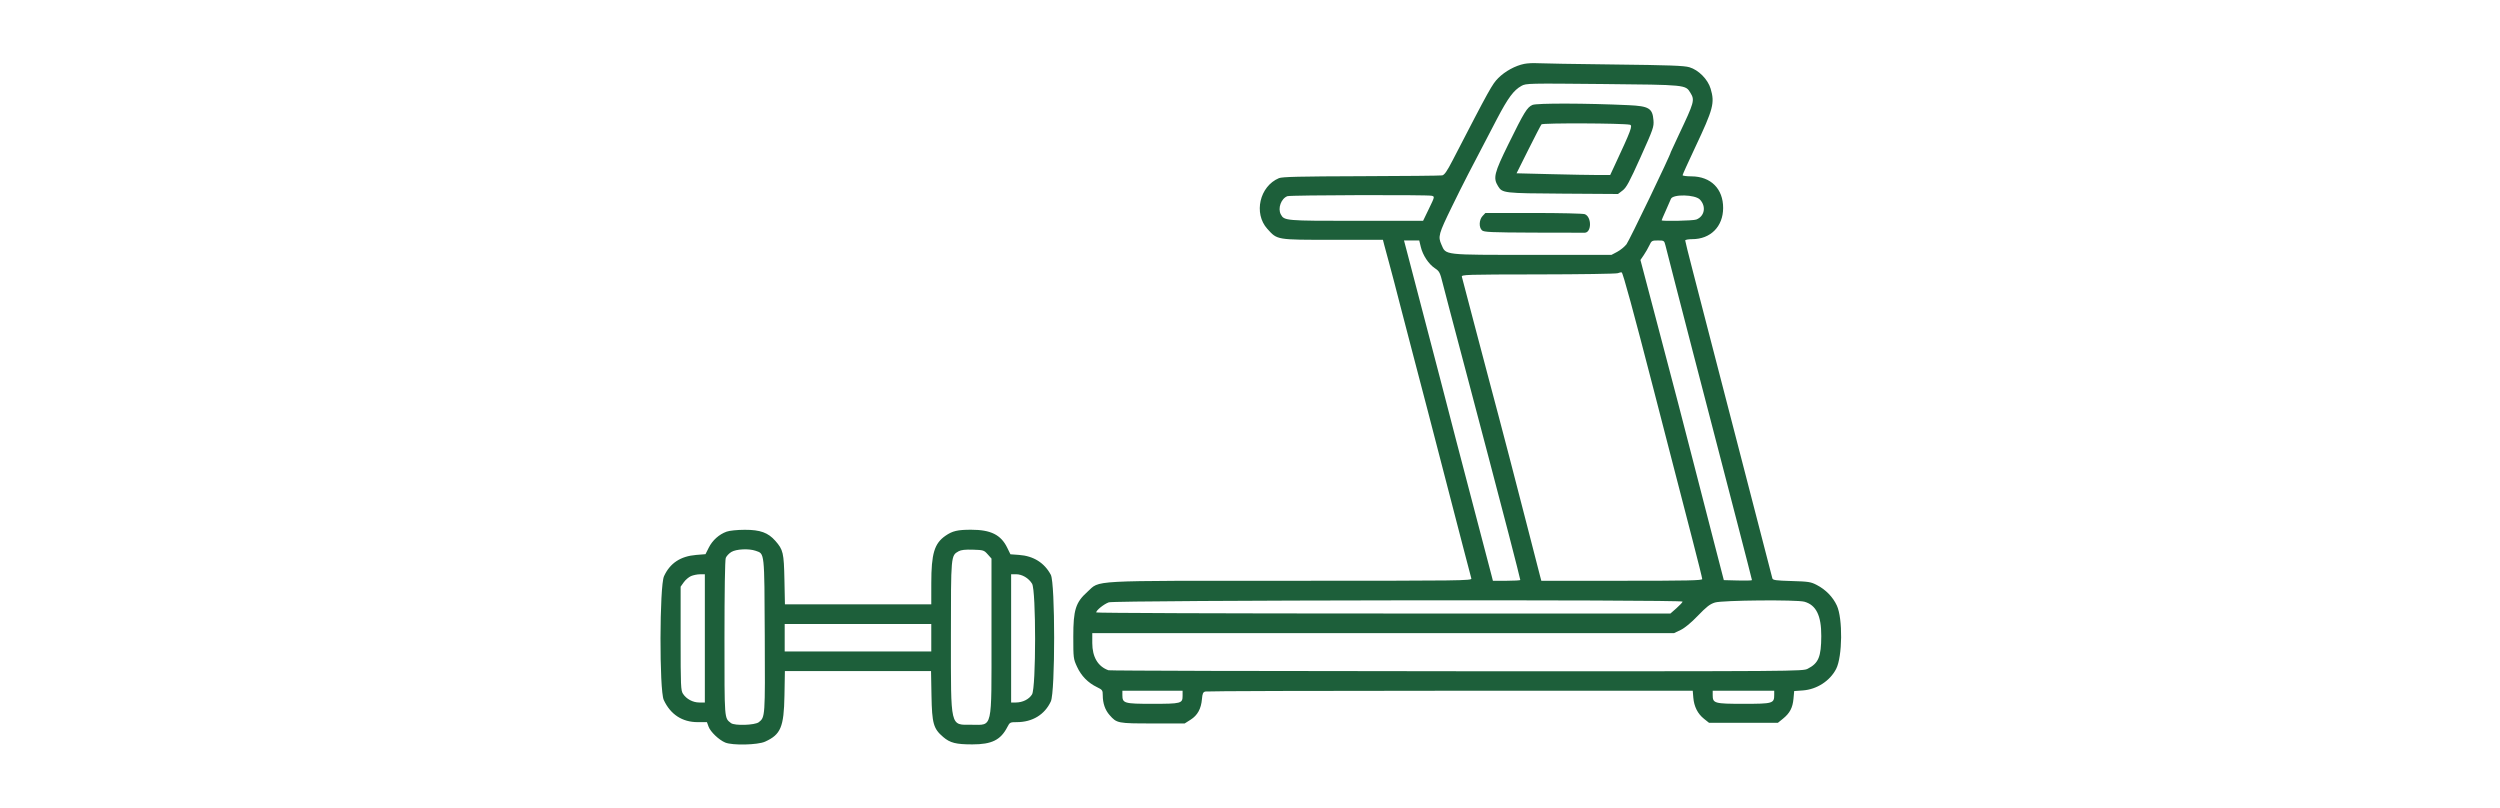
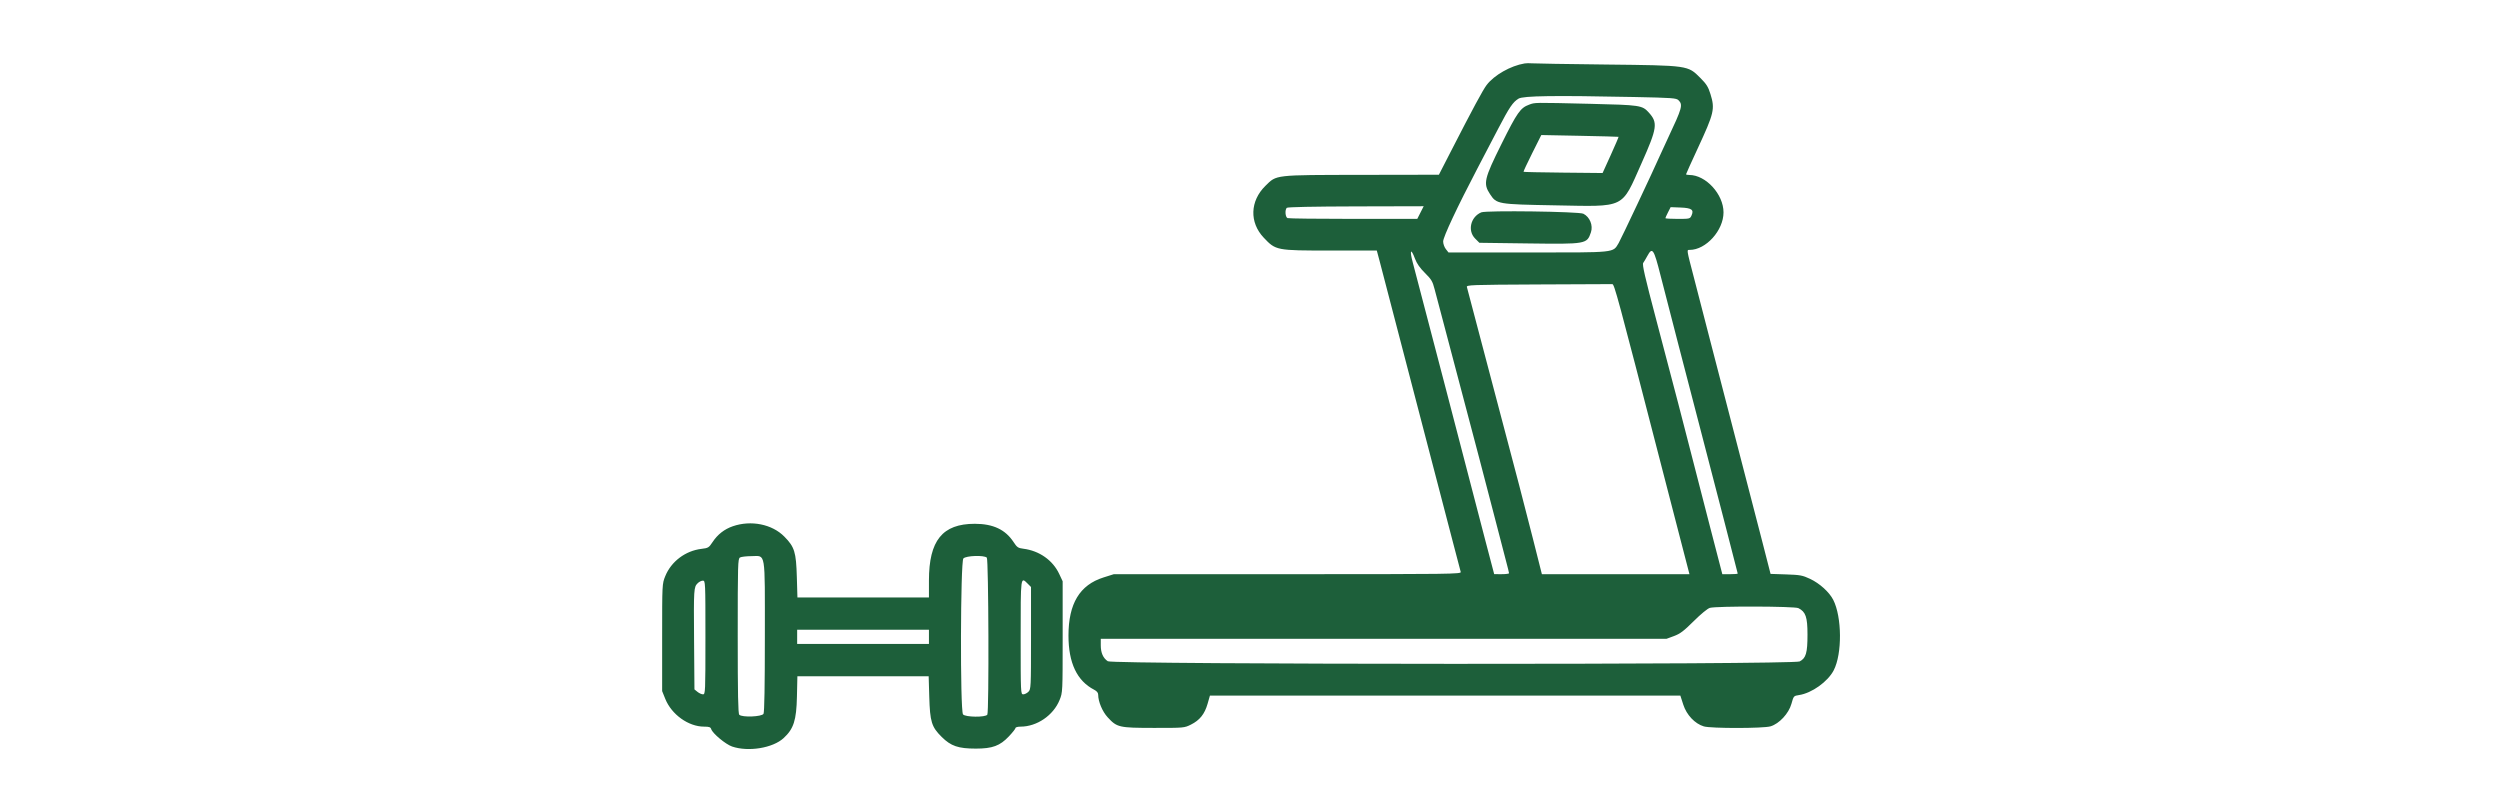
- <svg xmlns="http://www.w3.org/2000/svg" width="1000" height="323" viewBox="-186.5 196.3 1910.0 616.9">
-   <path d="M 978.045 245.082 C 971.219 246.436, 963.394 250.701, 958.199 255.900 C 953.568 260.534, 951.733 263.841, 923.370 318.673 C 918.939 327.238, 917.054 329.948, 915.290 330.285 C 914.024 330.527, 886.162 330.803, 853.374 330.899 C 806.763 331.036, 793.077 331.360, 790.630 332.385 C 775.836 338.585, 771.081 359.336, 781.748 371.143 C 789.445 379.662, 788.474 379.500, 831.779 379.500 L 870.058 379.500 871.073 383.500 C 871.632 385.700, 873.394 392.225, 874.990 398 C 876.585 403.775, 880.183 417.500, 882.985 428.500 C 885.787 439.500, 890.064 455.925, 892.490 465 C 896.306 479.276, 907.247 521.331, 931.123 613.500 C 934.399 626.150, 937.318 637.288, 937.608 638.250 C 938.108 639.911, 931.099 640, 800.173 640 C 642.836 640, 654.361 639.375, 644.256 648.460 C 635.298 656.514, 633.500 662.204, 633.500 682.500 C 633.500 699.137, 633.562 699.634, 636.392 705.762 C 639.588 712.682, 644.710 717.914, 651.537 721.230 C 655.728 723.266, 656 723.646, 656.006 727.449 C 656.014 733.563, 657.766 738.664, 661.203 742.578 C 666.738 748.882, 667.343 749, 694.255 749 L 718.608 749 723.126 746.135 C 728.431 742.771, 731.161 737.795, 731.795 730.336 C 732.154 726.108, 732.620 725.069, 734.367 724.600 C 735.540 724.285, 819.807 724.021, 921.626 724.014 L 1106.752 724 1107.191 729.284 C 1107.756 736.103, 1110.529 741.598, 1115.343 745.436 L 1119.186 748.500 1145.500 748.500 L 1171.814 748.500 1175.657 745.394 C 1180.930 741.132, 1183.096 737.029, 1183.723 730.120 L 1184.255 724.250 1190.878 723.773 C 1201.565 723.003, 1211.617 716.500, 1216.327 707.310 C 1221.133 697.931, 1221.452 668.852, 1216.857 658.933 C 1213.794 652.321, 1208.371 646.764, 1201.500 643.198 C 1196.960 640.841, 1195.193 640.565, 1182.282 640.191 C 1170.197 639.841, 1167.992 639.533, 1167.579 638.140 C 1167.312 637.238, 1164.096 624.800, 1160.432 610.500 C 1156.768 596.200, 1147.738 561.325, 1140.366 533 C 1132.993 504.675, 1123.605 468.450, 1119.503 452.500 C 1115.402 436.550, 1109.561 413.943, 1106.523 402.263 C 1103.485 390.583, 1101 380.571, 1101 380.013 C 1101 379.455, 1103.404 379, 1106.351 379 C 1120.354 379, 1129.929 369.363, 1129.978 355.218 C 1130.029 340.526, 1120.561 331.070, 1105.750 331.022 C 1102.037 331.010, 1099 330.611, 1099 330.135 C 1099 329.659, 1103.324 320.097, 1108.610 308.885 C 1122.497 279.428, 1123.669 274.982, 1120.425 264.059 C 1118.298 256.899, 1111.218 249.736, 1104.210 247.655 C 1100.145 246.448, 1088.976 246.042, 1046.337 245.553 C 1017.277 245.219, 991.025 244.778, 988 244.573 C 984.975 244.367, 980.495 244.596, 978.045 245.082 M 975.927 261.888 C 969.959 265.192, 965.679 270.957, 957.220 287.083 C 935.986 327.564, 931.247 336.791, 922.852 354 C 912.519 375.180, 912.017 376.990, 914.757 383.183 C 918.360 391.328, 915.444 391, 984.244 391 L 1044.685 391 1049.014 388.711 C 1051.395 387.452, 1054.587 384.865, 1056.107 382.961 C 1058.164 380.386, 1090 314.172, 1090 312.469 C 1090 312.308, 1092.738 306.399, 1096.085 299.338 C 1108.018 274.160, 1108.394 272.799, 1104.974 267.190 C 1101.220 261.032, 1101.933 261.103, 1037.838 260.478 C 981.024 259.925, 979.407 259.962, 975.927 261.888 M 984.309 276.449 C 980.202 278.257, 978.004 281.837, 965.949 306.359 C 955.031 328.567, 954.126 332.232, 958.009 338.514 C 961.297 343.834, 962.118 343.929, 1007.566 344.225 L 1049.633 344.500 1053.141 341.833 C 1056.076 339.602, 1058.325 335.437, 1066.915 316.333 C 1076.629 294.727, 1077.157 293.209, 1076.744 288.082 C 1076.014 279.025, 1073.260 277.356, 1057.854 276.636 C 1025.516 275.123, 987.538 275.027, 984.309 276.449 M 991.184 291.309 C 990.655 291.964, 986.156 300.641, 981.185 310.591 L 972.148 328.683 998.324 329.339 C 1012.721 329.700, 1028.817 329.997, 1034.092 329.998 L 1043.685 330 1047.301 322.250 C 1059.690 295.697, 1061.047 292.043, 1058.698 291.568 C 1052.888 290.394, 992.112 290.161, 991.184 291.309 M 797.079 346.167 C 792.294 347.937, 789.563 355.447, 792.030 360.055 C 794.641 364.934, 795.410 365, 849.818 365 L 900.734 365 905.209 355.750 C 909.664 346.539, 909.673 346.497, 907.411 345.855 C 904.421 345.006, 799.414 345.303, 797.079 346.167 M 1090.071 348.250 C 1089.587 349.488, 1087.798 353.579, 1086.096 357.343 C 1084.393 361.107, 1083 364.369, 1083 364.593 C 1083 365.462, 1107.013 364.946, 1109.434 364.025 C 1115.817 361.598, 1117.217 353.980, 1112.242 348.750 C 1108.538 344.857, 1091.547 344.473, 1090.071 348.250 M 946.174 361.314 C 943.477 364.186, 943.251 370.015, 945.750 372.267 C 947.271 373.638, 952.412 373.866, 985 374.010 C 1005.625 374.100, 1023.310 374.135, 1024.301 374.087 C 1029.597 373.831, 1029.579 361.931, 1024.279 359.916 C 1022.954 359.412, 1005.328 359, 985.109 359 L 948.349 359 946.174 361.314 M 889.116 391.250 C 897.391 422.720, 910.535 473.005, 913.490 484.500 C 919.908 509.462, 931.210 552.803, 941.652 592.500 C 947.439 614.500, 952.602 634.188, 953.125 636.250 L 954.077 640 964.539 640 C 970.292 640, 975 639.716, 975 639.370 C 975 638.371, 959.806 579.598, 950.732 545.500 C 948.244 536.150, 941.183 509.375, 935.040 486 C 928.897 462.625, 922.587 438.775, 921.017 433 C 919.447 427.225, 917.113 418.273, 915.831 413.106 C 913.674 404.412, 913.222 403.528, 909.761 401.231 C 904.983 398.059, 900.513 391.309, 898.992 384.967 L 897.801 380 891.979 380 L 886.158 380 889.116 391.250 M 1073.612 383.750 C 1072.645 385.813, 1070.715 389.166, 1069.323 391.203 L 1066.793 394.907 1078.348 438.703 C 1093.678 496.803, 1099.494 519.085, 1107.923 552 C 1111.797 567.125, 1118.461 593, 1122.733 609.500 L 1130.500 639.500 1141.250 639.784 C 1147.162 639.940, 1152 639.812, 1152 639.500 C 1152 639.187, 1147.006 619.710, 1140.902 596.216 C 1134.798 572.722, 1126.307 540, 1122.032 523.500 C 1117.757 507, 1110.855 480.450, 1106.695 464.500 C 1102.534 448.550, 1096.369 424.700, 1092.996 411.500 C 1089.623 398.300, 1086.427 385.813, 1085.893 383.750 C 1084.942 380.076, 1084.827 380, 1080.147 380 C 1075.607 380, 1075.283 380.186, 1073.612 383.750 M 1049.500 405.004 C 1048.400 405.474, 1021.032 405.891, 988.683 405.930 C 933.160 405.996, 929.893 406.098, 930.368 407.750 C 930.644 408.712, 934.747 424.350, 939.487 442.500 C 944.226 460.650, 949.629 481.125, 951.494 488 C 953.358 494.875, 956.523 506.800, 958.528 514.500 C 960.532 522.200, 964.192 536.150, 966.661 545.500 C 969.130 554.850, 975.180 578.250, 980.104 597.500 C 985.029 616.750, 989.513 634.188, 990.068 636.250 L 991.077 640 1052.539 640 C 1102.813 640, 1114 639.759, 1114 638.679 C 1114 637.952, 1110.679 624.564, 1106.619 608.929 C 1102.560 593.293, 1095.812 567.225, 1091.624 551 C 1087.436 534.775, 1080.813 509.125, 1076.906 494 C 1061.505 434.366, 1053.397 404.636, 1052.470 404.398 C 1051.937 404.261, 1050.600 404.533, 1049.500 405.004 M 368.627 602.468 C 362.902 604.509, 357.822 609.066, 355 614.692 L 352.500 619.675 345.390 620.250 C 333.428 621.217, 325.400 626.522, 320.804 636.500 C 317.348 644.001, 317.181 723.650, 320.606 731.051 C 325.723 742.111, 334.718 748, 346.495 748 L 353.598 748 354.833 751.414 C 356.269 755.386, 362.747 761.579, 367.578 763.597 C 373.081 765.896, 392.379 765.464, 398 762.916 C 410.001 757.475, 412.403 751.779, 412.826 727.750 L 413.156 709 468.984 709 L 524.813 709 525.156 727.750 C 525.548 749.112, 526.637 752.965, 534.080 759.337 C 539.372 763.866, 543.840 765, 556.398 765 C 571.240 765, 578.010 761.642, 583.108 751.750 C 584.973 748.132, 585.227 748, 590.339 748 C 602.270 748, 611.671 742.273, 616.348 732.156 C 619.720 724.861, 619.705 641.751, 616.330 635.447 C 611.388 626.216, 603.089 621.026, 592.003 620.232 L 585.474 619.765 582.987 614.679 C 578.183 604.855, 570.461 601.015, 555.493 601.006 C 545.085 600.999, 541.170 601.917, 535.833 605.616 C 527.346 611.497, 525.028 619.236, 525.012 641.750 L 525 658 469.094 658 L 413.187 658 412.805 639.250 C 412.384 618.596, 411.855 616.321, 405.882 609.519 C 400.334 603.200, 394.295 601.013, 382.500 601.054 C 376.621 601.074, 370.904 601.657, 368.627 602.468 M 372.225 618.004 C 370.424 619.102, 368.511 621.155, 367.975 622.566 C 367.382 624.126, 367 648.122, 367 683.843 C 367 747.001, 366.822 744.674, 371.954 748.718 C 374.683 750.869, 390.263 750.368, 393.230 748.034 C 398.078 744.221, 398.080 744.181, 397.781 681.968 C 397.469 617.005, 397.738 619.499, 390.785 617.075 C 385.578 615.260, 375.935 615.742, 372.225 618.004 M 545.881 617.451 C 539.963 620.785, 540 620.373, 540 682.933 C 540 753.255, 539.234 750, 555.788 750 C 572.076 750, 571 754.769, 571 682.565 L 571 623.032 568.082 619.766 C 565.278 616.628, 564.838 616.490, 556.832 616.238 C 550.931 616.053, 547.736 616.407, 545.881 617.451 M 341.396 636.429 C 339.689 637.172, 337.214 639.292, 335.896 641.140 L 333.500 644.500 333.500 684.044 C 333.500 720.474, 333.642 723.805, 335.304 726.342 C 337.942 730.368, 342.850 732.992, 347.750 732.996 L 352 733 352 684 L 352 635 348.250 635.039 C 346.188 635.061, 343.103 635.686, 341.396 636.429 M 586 684 L 586 733 589.532 733 C 594.767 733, 599.695 730.548, 601.974 726.810 C 605.082 721.714, 605.109 647.331, 602.005 642.241 C 599.392 637.955, 594.403 635.008, 589.750 635.004 L 586 635 586 684 M 660.637 656.465 C 656.902 657.796, 651 662.526, 651 664.187 C 651 664.634, 749.712 665, 870.359 665 L 1089.718 665 1094.359 660.915 C 1096.912 658.668, 1099 656.418, 1099 655.915 C 1099 654.274, 665.256 654.818, 660.637 656.465 M 1123.736 656.604 C 1119.928 657.775, 1117.319 659.788, 1110.736 666.635 C 1105.491 672.092, 1100.684 676.070, 1097.500 677.591 L 1092.500 679.980 870.250 679.990 L 648 680 648 687.540 C 648 698.238, 652.322 705.516, 660.366 708.365 C 661.392 708.729, 781.140 709.062, 926.472 709.107 C 1188.262 709.187, 1190.748 709.169, 1194.606 707.200 C 1202.875 702.980, 1204.894 698.105, 1204.956 682.218 C 1205.017 666.586, 1201.032 658.493, 1192.044 655.996 C 1186.118 654.349, 1129.428 654.854, 1123.736 656.604 M 413 683.500 L 413 694 469 694 L 525 694 525 683.500 L 525 673 469 673 L 413 673 413 683.500 M 671 727.345 C 671 733.618, 672.314 734, 693.894 734 C 715.885 734, 717 733.709, 717 727.965 L 717 724 694 724 L 671 724 671 727.345 M 1122 727.345 C 1122 733.653, 1123.235 734, 1145.674 734 C 1167.979 734, 1169 733.701, 1169 727.171 L 1169 724 1145.500 724 L 1122 724 1122 727.345" stroke="none" fill="#1D5F3A" fill-rule="evenodd" />
+ <svg xmlns="http://www.w3.org/2000/svg" width="1000" height="324" viewBox="-199.0 190.6 1935.0 626.9">
+   <path d="M 981 239.694 C 970.197 241.486, 957.486 248.714, 951.652 256.381 C 948.768 260.171, 940.954 274.676, 924.028 307.661 L 914.708 325.822 855.104 325.923 C 786.724 326.037, 789.266 325.749, 780.469 334.383 C 768.476 346.152, 767.925 362.696, 779.131 374.545 C 788.489 384.439, 788.802 384.500, 830.573 384.500 L 866.645 384.500 868.914 393 C 871.597 403.049, 881.507 441.055, 896.946 500.500 C 903.088 524.150, 910.596 552.950, 913.630 564.500 C 916.664 576.050, 921.827 595.850, 925.105 608.500 C 928.383 621.150, 931.305 632.288, 931.600 633.250 C 932.107 634.911, 925.266 635, 797.619 635 L 663.103 635 655.102 637.528 C 636.695 643.342, 628 657.771, 628 682.500 C 628 703.698, 634.570 717.555, 647.886 724.441 C 649.998 725.533, 651 726.789, 651 728.344 C 651 733.607, 654.234 741.299, 658.317 745.746 C 665.529 753.601, 667.055 753.953, 694.054 753.978 C 717.413 754, 717.650 753.979, 722.805 751.410 C 729.566 748.041, 733.388 743.270, 735.647 735.381 L 737.475 729 919.541 729 L 1101.606 729 1103.842 735.943 C 1106.423 743.955, 1112.818 750.730, 1119.764 752.811 C 1125.256 754.457, 1165.844 754.425, 1171.384 752.771 C 1178.118 750.760, 1185.499 742.812, 1187.570 735.343 C 1189.261 729.242, 1189.314 729.180, 1193.456 728.559 C 1203.316 727.080, 1215.744 718.197, 1220.312 709.363 C 1226.910 696.604, 1226.709 668.150, 1219.927 654.856 C 1216.866 648.858, 1209.396 642.093, 1202 638.624 C 1196.128 635.870, 1194.337 635.537, 1183.455 635.174 L 1171.410 634.772 1165.096 610.136 C 1161.624 596.586, 1152.747 562.325, 1145.371 534 C 1137.995 505.675, 1128.604 469.450, 1124.502 453.500 C 1120.401 437.550, 1114.785 415.812, 1112.022 405.194 C 1106.281 383.124, 1106.413 384, 1108.822 384 C 1121.409 384, 1135 368.930, 1135 354.973 C 1135 340.940, 1121.316 326, 1108.462 326 C 1107.108 326, 1106 325.760, 1106 325.466 C 1106 325.173, 1110.013 316.285, 1114.917 305.716 C 1127.768 278.020, 1128.481 275.004, 1124.906 263.431 C 1123.171 257.815, 1121.829 255.669, 1117.080 250.920 C 1107.289 241.129, 1108.186 241.256, 1043.876 240.524 C 1013.969 240.183, 988.150 239.764, 986.500 239.592 C 984.850 239.419, 982.375 239.465, 981 239.694 M 976.366 266.919 C 971.953 269.609, 969.334 273.468, 960.699 290 C 956.534 297.975, 949.244 311.925, 944.501 321 C 928.786 351.064, 918 374.052, 918 377.477 C 918 379.267, 918.933 381.916, 920.073 383.365 L 922.145 386 983.705 386 C 1052.674 386, 1049.172 386.364, 1053.853 378.700 C 1055.532 375.951, 1080.954 322.041, 1086.014 310.500 C 1086.979 308.300, 1089.675 302.450, 1092.005 297.500 C 1103.053 274.035, 1103.702 271.702, 1100.165 268.165 C 1098.490 266.490, 1095.505 266.272, 1065.915 265.667 C 1003.828 264.396, 979.955 264.730, 976.366 266.919 M 984.530 271.594 C 977.792 274.061, 975.294 277.614, 963.177 301.968 C 949.661 329.133, 948.860 332.657, 954.323 340.911 C 959.400 348.583, 960.053 348.696, 1004.210 349.507 C 1059.827 350.529, 1055.674 352.535, 1071.520 317 C 1083.751 289.571, 1084.323 285.550, 1077.114 277.627 C 1072.069 272.082, 1070.518 271.852, 1032.020 270.940 C 987.491 269.885, 989.265 269.861, 984.530 271.594 M 986.922 309.156 C 983.049 316.888, 980.033 323.366, 980.220 323.553 C 980.407 323.740, 994.250 324.030, 1010.982 324.197 L 1041.403 324.500 1047.713 310.595 C 1051.184 302.947, 1053.905 296.596, 1053.761 296.482 C 1053.618 296.368, 1040.104 296.010, 1023.732 295.687 L 993.963 295.100 986.922 309.156 M 796.971 351.429 C 795.377 353.023, 795.814 358.715, 797.582 359.393 C 798.452 359.727, 821.394 360, 848.565 360 L 897.966 360 900.450 355.099 L 902.934 350.198 850.438 350.328 C 817.998 350.408, 797.571 350.829, 796.971 351.429 M 1092.041 354.919 C 1090.919 357.120, 1090 359.163, 1090 359.460 C 1090 359.757, 1094.285 360, 1099.521 360 C 1108.784 360, 1109.075 359.930, 1110.217 357.422 C 1112.271 352.915, 1110.387 351.542, 1101.686 351.209 L 1094.083 350.917 1092.041 354.919 M 947.500 354.941 C 939.219 358.464, 936.719 369.179, 942.767 375.231 L 946.035 378.500 983.767 379.001 C 1028.775 379.598, 1029.275 379.510, 1032.362 370.451 C 1034.193 365.077, 1031.531 358.516, 1026.500 356 C 1023.091 354.295, 951.280 353.333, 947.500 354.941 M 894.468 393.685 C 897.405 404.661, 913.217 465.069, 920.112 491.656 C 934.379 546.666, 944.367 585.020, 950.602 608.740 L 957.500 634.980 963.250 634.990 C 966.413 634.996, 968.999 634.663, 968.997 634.250 C 968.996 633.837, 967.911 629.450, 966.587 624.500 C 965.262 619.550, 960.993 603.125, 957.100 588 C 953.207 572.875, 948.039 553.075, 945.615 544 C 943.191 534.925, 936.182 508.375, 930.040 485 C 923.897 461.625, 917.597 437.775, 916.039 432 C 914.481 426.225, 912.395 418.350, 911.404 414.500 C 909.816 408.332, 908.926 406.830, 903.915 401.869 C 900.031 398.023, 897.599 394.550, 896.242 390.911 C 893.011 382.252, 891.882 384.018, 894.468 393.685 M 1076.010 388.750 C 1074.893 390.813, 1073.471 393.213, 1072.849 394.085 C 1071.962 395.328, 1074.106 404.702, 1082.797 437.585 C 1096.278 488.591, 1105.290 523.137, 1111.863 549 C 1114.589 559.725, 1120.265 581.775, 1124.477 598 C 1128.689 614.225, 1132.572 629.188, 1133.106 631.250 L 1134.077 635 1140.039 635 C 1143.317 635, 1146 634.790, 1146 634.532 C 1146 634.275, 1141.231 615.713, 1135.402 593.282 C 1129.573 570.852, 1121.305 539, 1117.029 522.500 C 1112.752 506, 1105.145 476.750, 1100.125 457.500 C 1095.104 438.250, 1088.863 414.063, 1086.257 403.750 C 1081.042 383.115, 1079.937 381.498, 1076.010 388.750 M 991.685 410.742 C 939.177 411.001, 935.901 411.120, 936.380 412.758 C 936.660 413.716, 940.542 428.450, 945.008 445.500 C 949.474 462.550, 955.292 484.600, 957.937 494.500 C 960.582 504.400, 965.094 521.500, 967.965 532.500 C 970.836 543.500, 974.869 558.800, 976.927 566.500 C 978.985 574.200, 983.762 592.763, 987.542 607.750 L 994.416 635 1051.528 635 L 1108.640 635 1101.440 607.250 C 1097.480 591.987, 1090.813 566.225, 1086.624 550 C 1052.721 418.674, 1050.511 410.503, 1048.895 410.483 C 1048.128 410.474, 1022.383 410.591, 991.685 410.742 M 368.205 597.894 C 361.640 600.162, 356.410 604.255, 352.500 610.186 C 349.682 614.461, 349.164 614.776, 343.945 615.396 C 331.491 616.874, 320.474 625.192, 315.885 636.581 C 313.505 642.487, 313.500 642.588, 313.500 684 L 313.500 725.500 315.913 731.493 C 320.805 743.645, 333.880 753, 345.970 753 C 349.941 753, 350.982 753.367, 351.483 754.945 C 352.542 758.283, 362.646 766.691, 367.643 768.394 C 380.225 772.681, 399.160 769.581, 407.533 761.862 C 415.316 754.689, 417.430 748.097, 417.831 729.750 L 418.176 714 468.983 714 L 519.790 714 520.246 729.750 C 520.811 749.292, 522.017 753.187, 529.926 761.021 C 537.029 768.057, 542.737 770, 556.300 770 C 569.178 770, 574.946 767.865, 581.881 760.533 C 584.696 757.556, 587 754.643, 587 754.060 C 587 753.477, 588.753 753, 590.895 753 C 603.555 753, 616.331 744.271, 621.148 732.330 C 623.490 726.524, 623.500 726.325, 623.500 683.500 L 623.500 640.500 620.835 634.814 C 615.847 624.174, 605.385 616.831, 593.011 615.286 C 589.002 614.785, 588.166 614.213, 585.500 610.140 C 579.173 600.475, 569.679 596, 555.500 596 C 530.437 596, 520 608.904, 520 639.894 L 520 653 469.105 653 L 418.210 653 417.754 637.250 C 417.192 617.806, 416.004 613.956, 408.086 605.919 C 398.600 596.290, 382.328 593.016, 368.205 597.894 M 373.750 622.080 C 372.114 623.033, 372 627, 372 682.850 C 372 727.989, 372.293 742.893, 373.200 743.800 C 375.380 745.980, 390.727 745.379, 391.965 743.066 C 392.644 741.796, 393 721.249, 393 683.288 C 393 615.677, 393.878 620.983, 382.693 621.030 C 378.737 621.047, 374.712 621.519, 373.750 622.080 M 546.655 622.829 C 544.371 625.352, 544.095 740.380, 546.365 743.484 C 548.005 745.727, 563.793 745.925, 565.194 743.720 C 566.561 741.569, 566.178 623.578, 564.800 622.200 C 562.744 620.144, 548.643 620.633, 546.655 622.829 M 341.025 641.975 C 337.969 645.031, 337.901 646.101, 338.210 686.339 L 338.500 724.178 340.861 726.089 C 342.159 727.140, 344.072 728, 345.111 728 C 346.934 728, 347 726.473, 347 684 C 347 640.667, 346.970 640, 345 640 C 343.900 640, 342.111 640.889, 341.025 641.975 M 591 684 C 591 727.333, 591.030 728, 593 728 C 594.100 728, 595.900 727.100, 597 726 C 598.933 724.067, 599 722.667, 599 684.455 L 599 644.909 596.545 642.455 C 590.884 636.793, 591 635.923, 591 684 M 1124.436 661.070 C 1122.637 661.593, 1117.478 665.834, 1111.936 671.345 C 1104.280 678.959, 1101.408 681.132, 1096.712 682.864 L 1090.925 685 871.962 685 L 653 685 653 690.050 C 653 695.887, 654.820 699.997, 658.462 702.383 C 662.414 704.972, 1188.924 705.125, 1193.927 702.538 C 1198.838 699.998, 1200 696.006, 1200 681.680 C 1200 668.147, 1198.618 664.137, 1192.970 661.279 C 1190.035 659.794, 1129.465 659.610, 1124.436 661.070 M 418 683.500 L 418 689 469 689 L 520 689 520 683.500 L 520 678 469 678 L 418 678 418 683.500" stroke="none" fill="#1D5F3A" fill-rule="evenodd" />
</svg>
